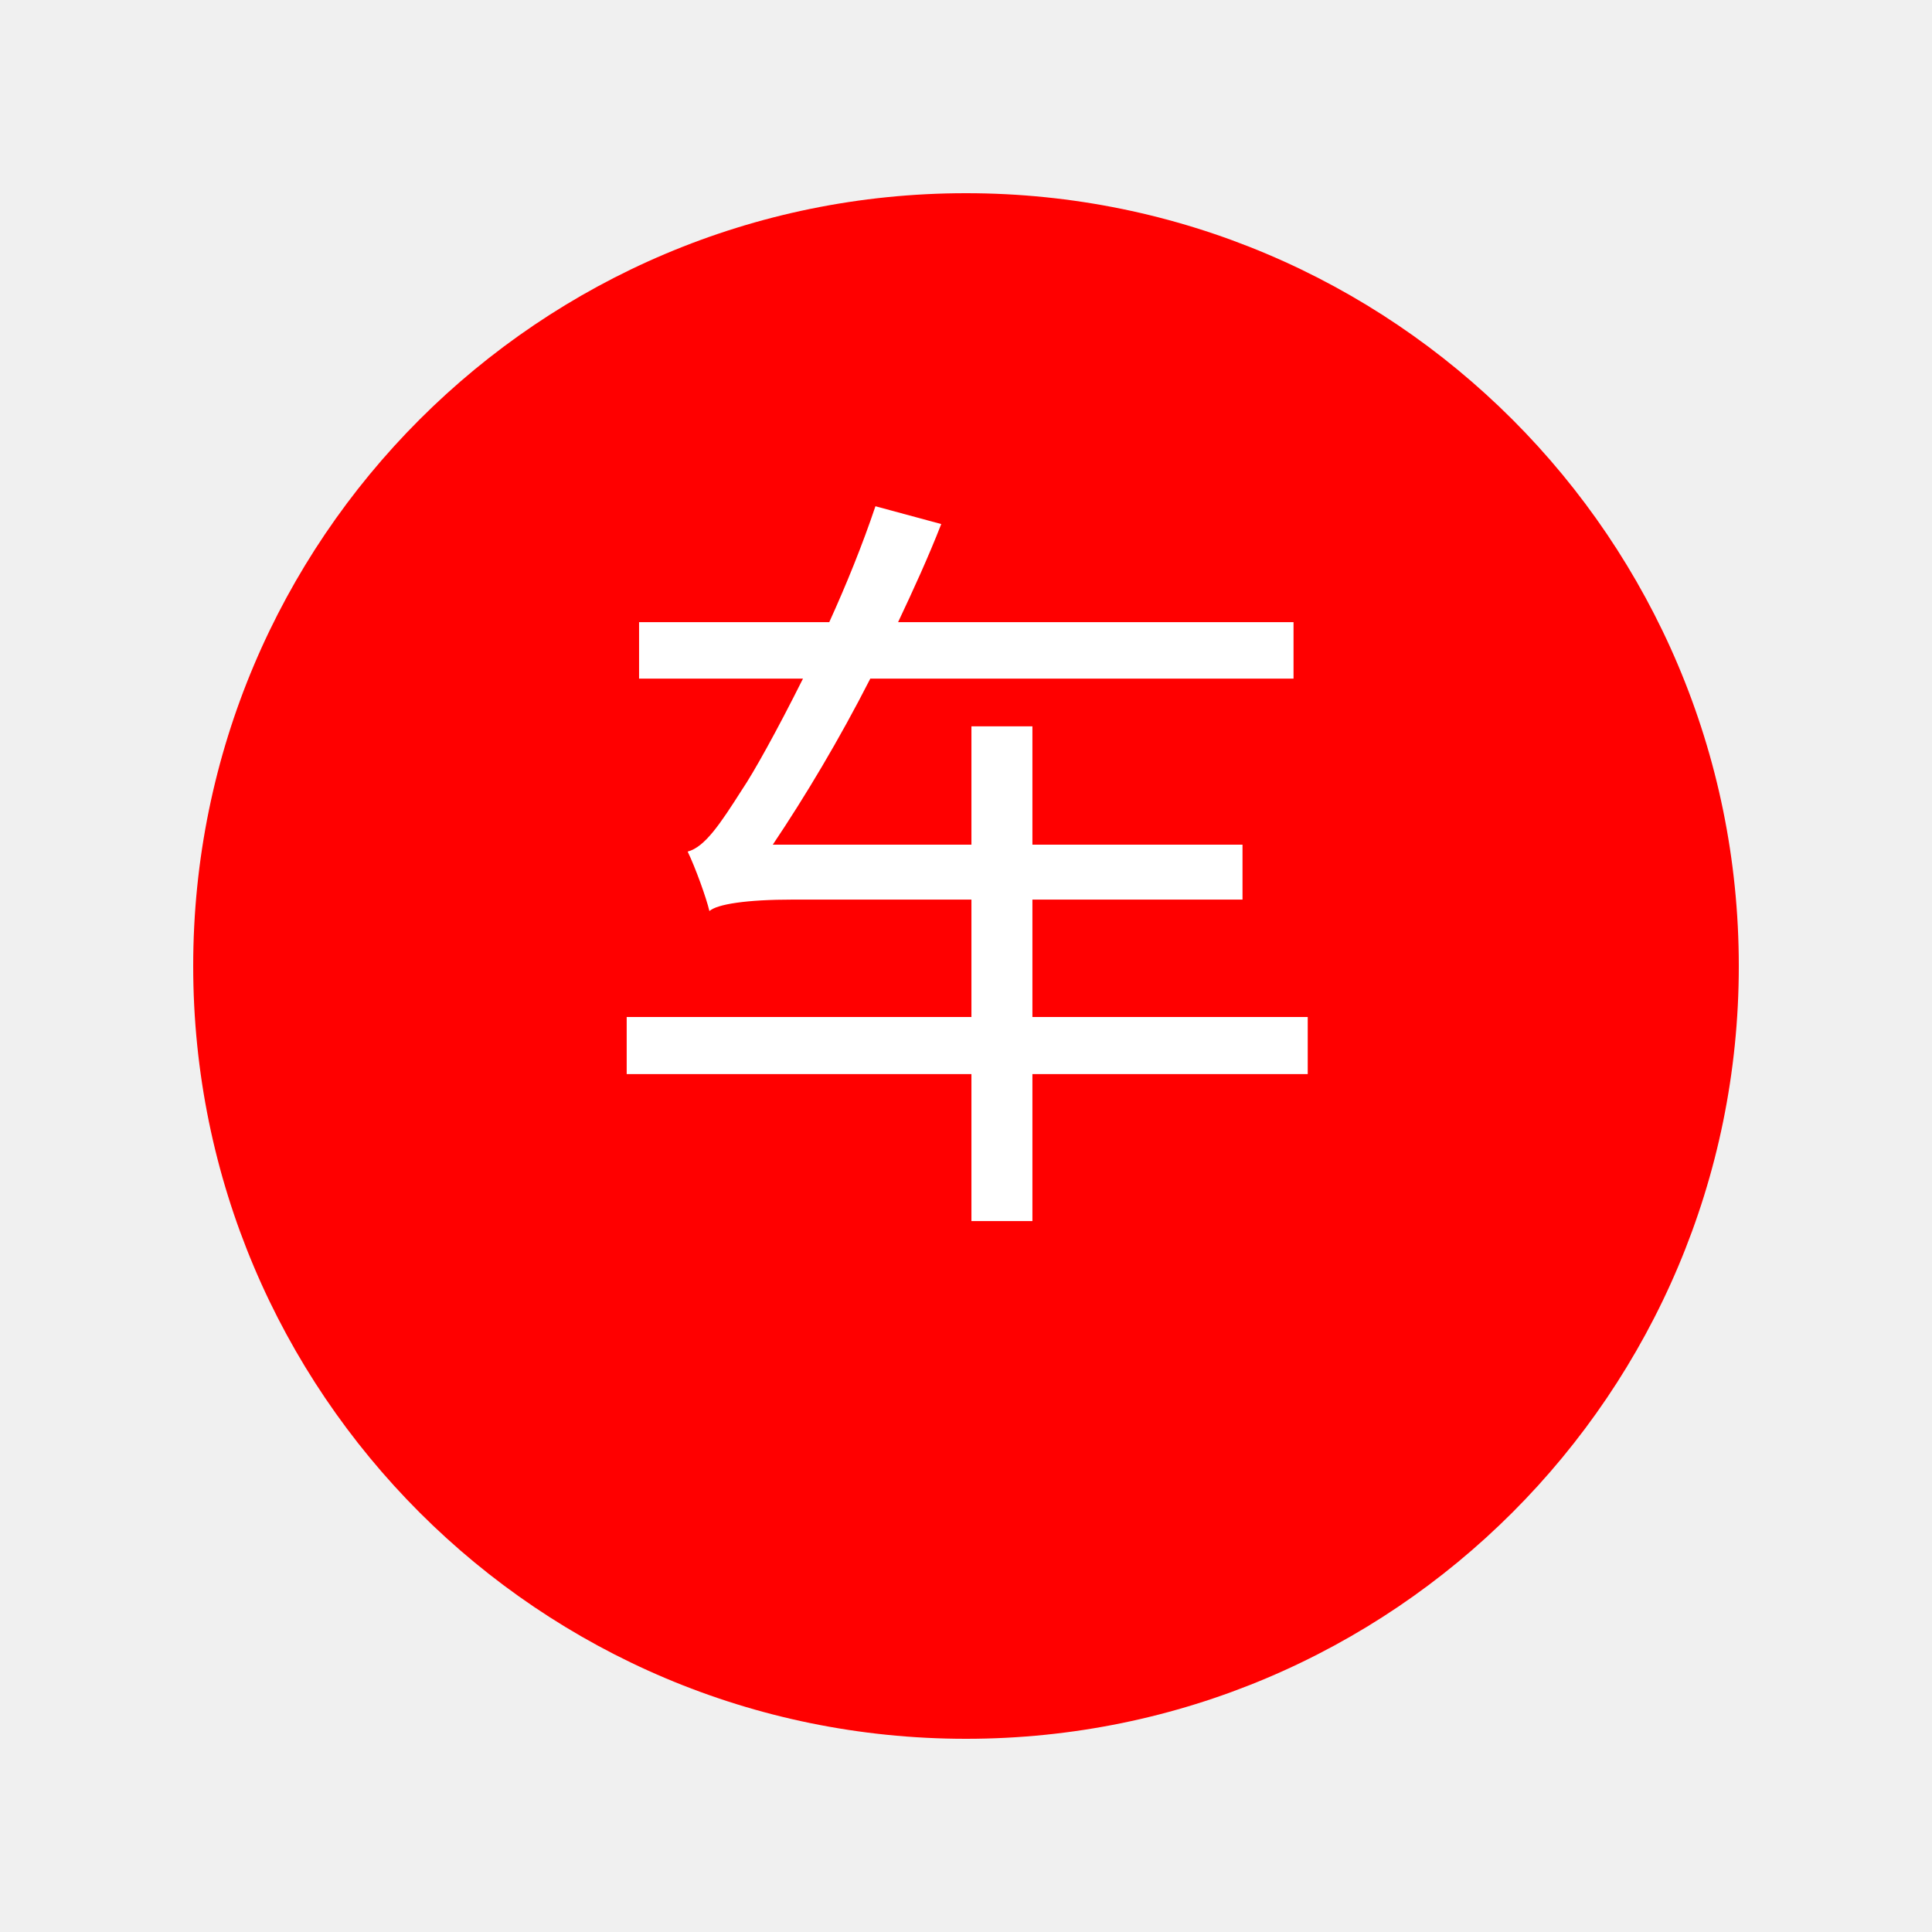
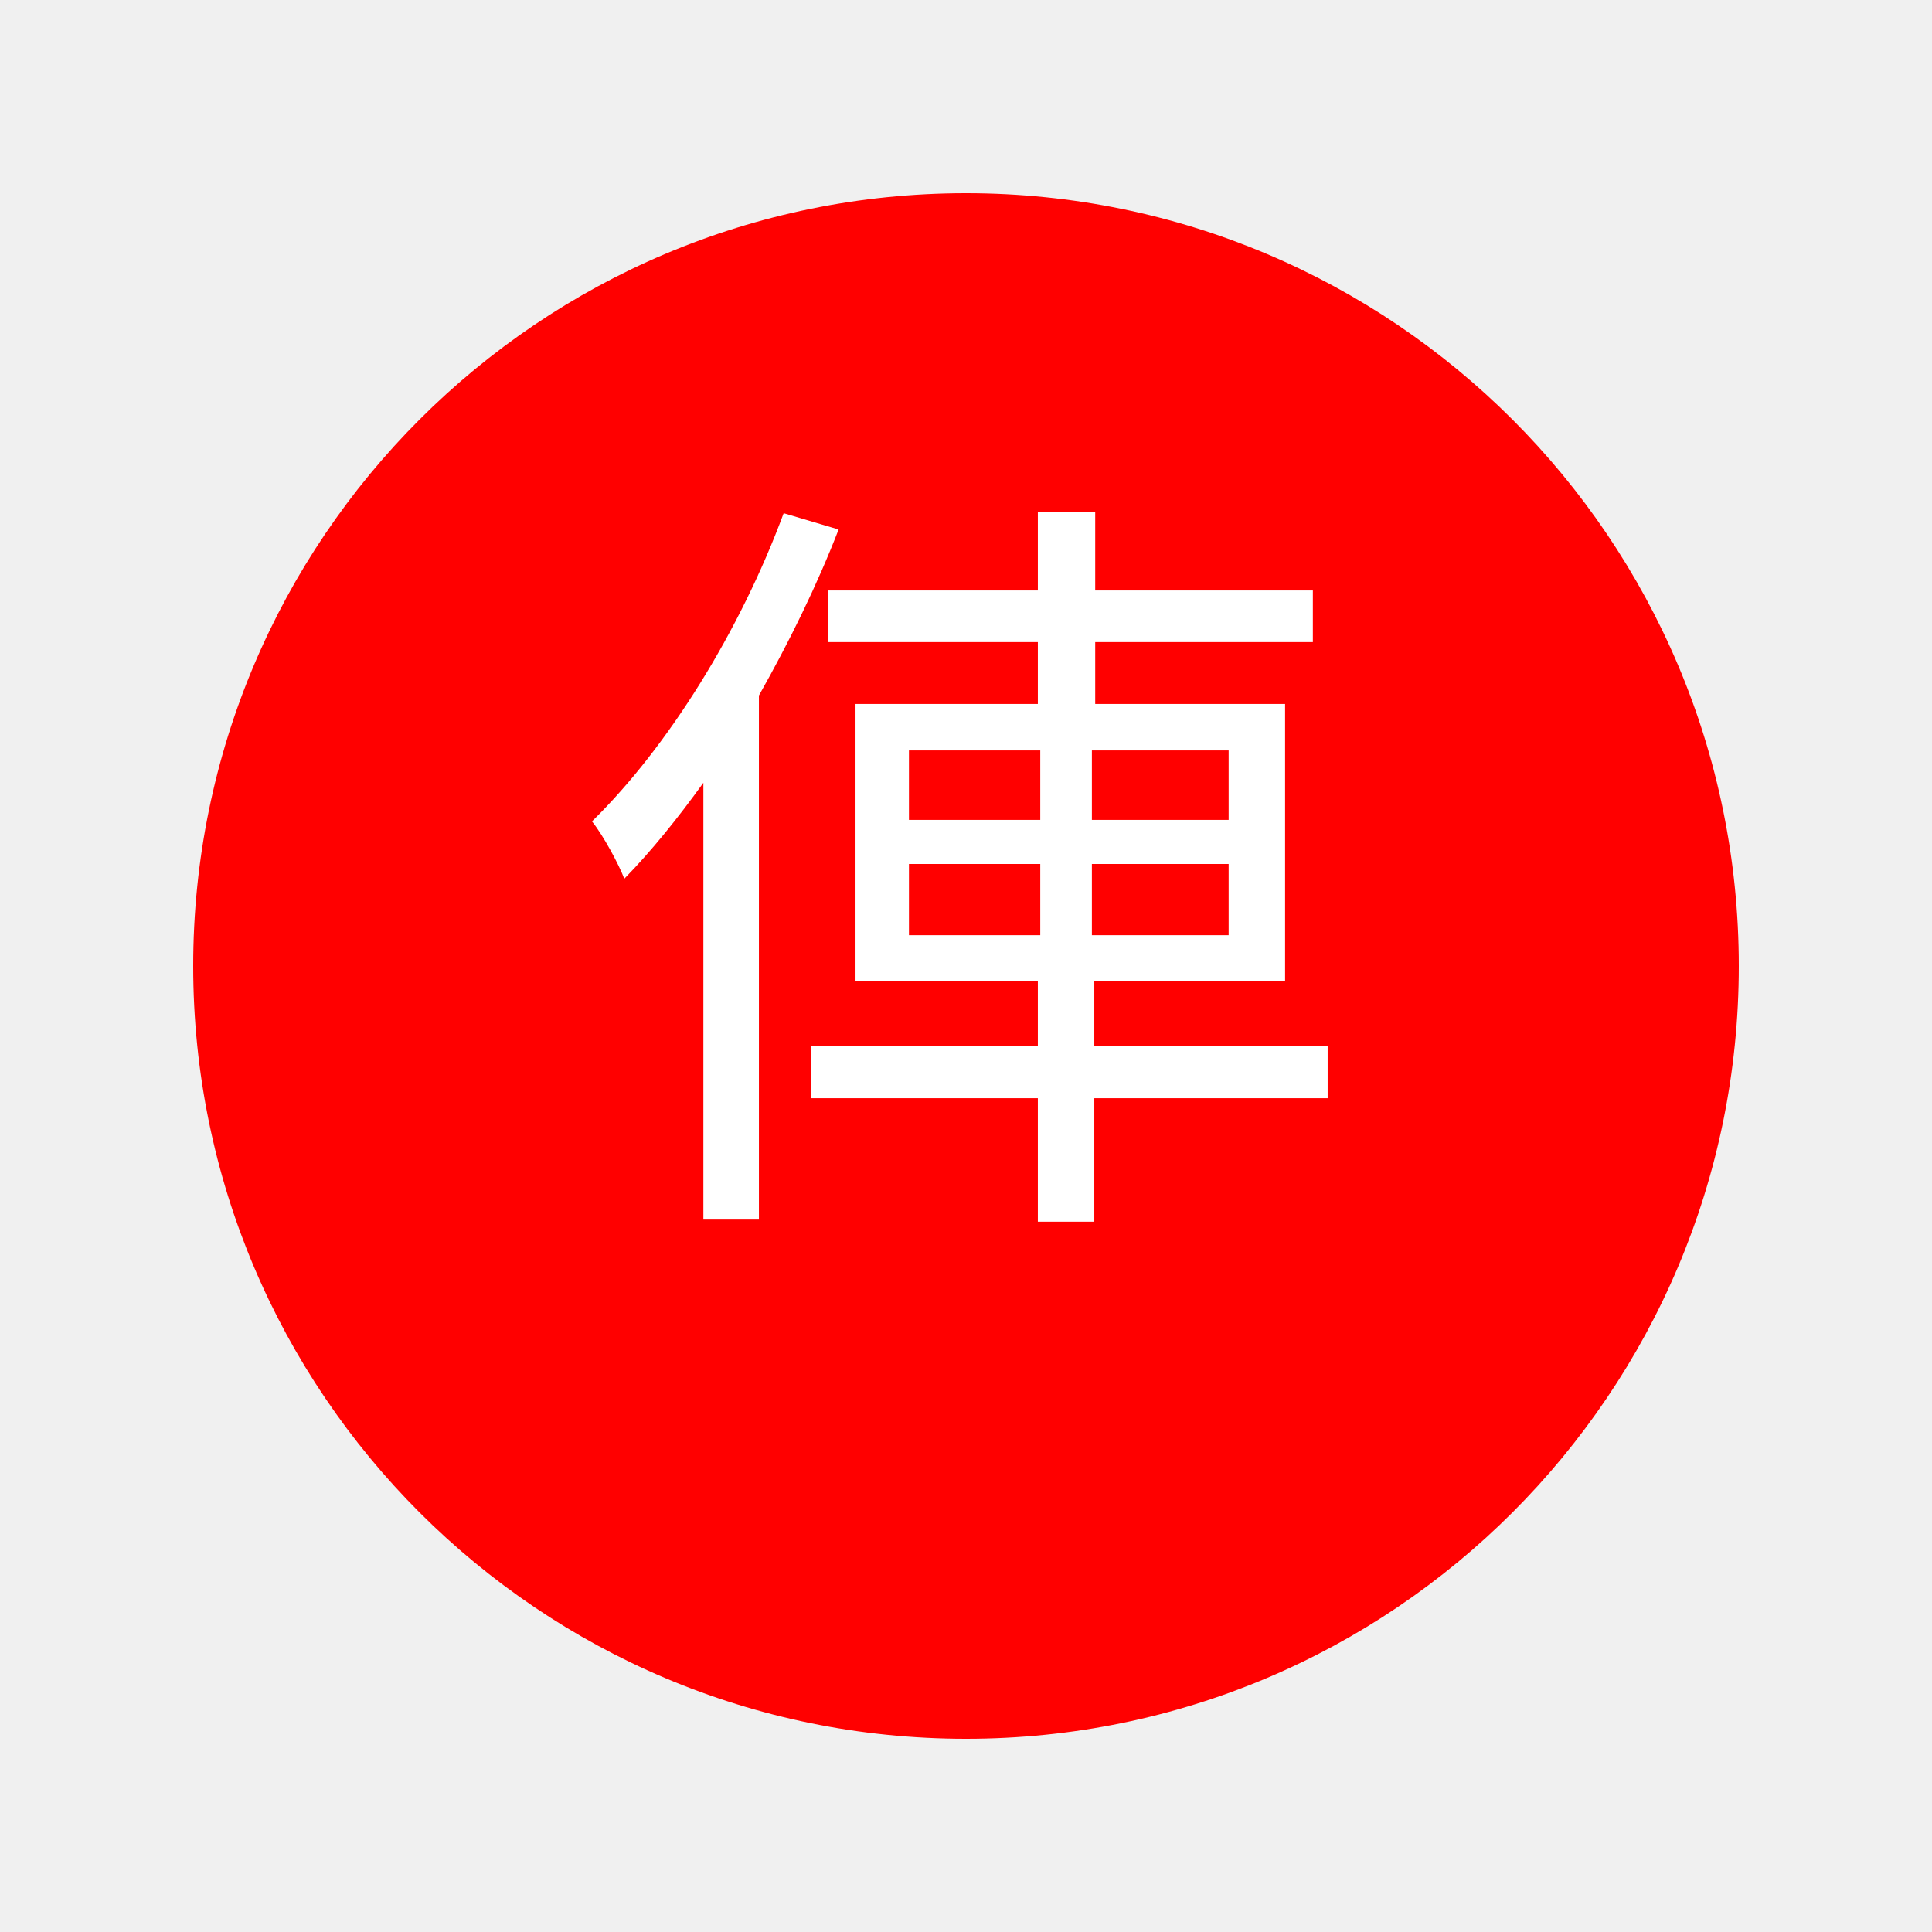
<svg xmlns="http://www.w3.org/2000/svg" width="100" height="100">
  <circle cx="50" cy="50" r="40" fill="red" />
-   <text x="50" y="60" font-size="40" text-anchor="middle" fill="white">车</text>
+   <text x="50" y="60" font-size="40" text-anchor="middle" fill="white">俥</text>
</svg>
